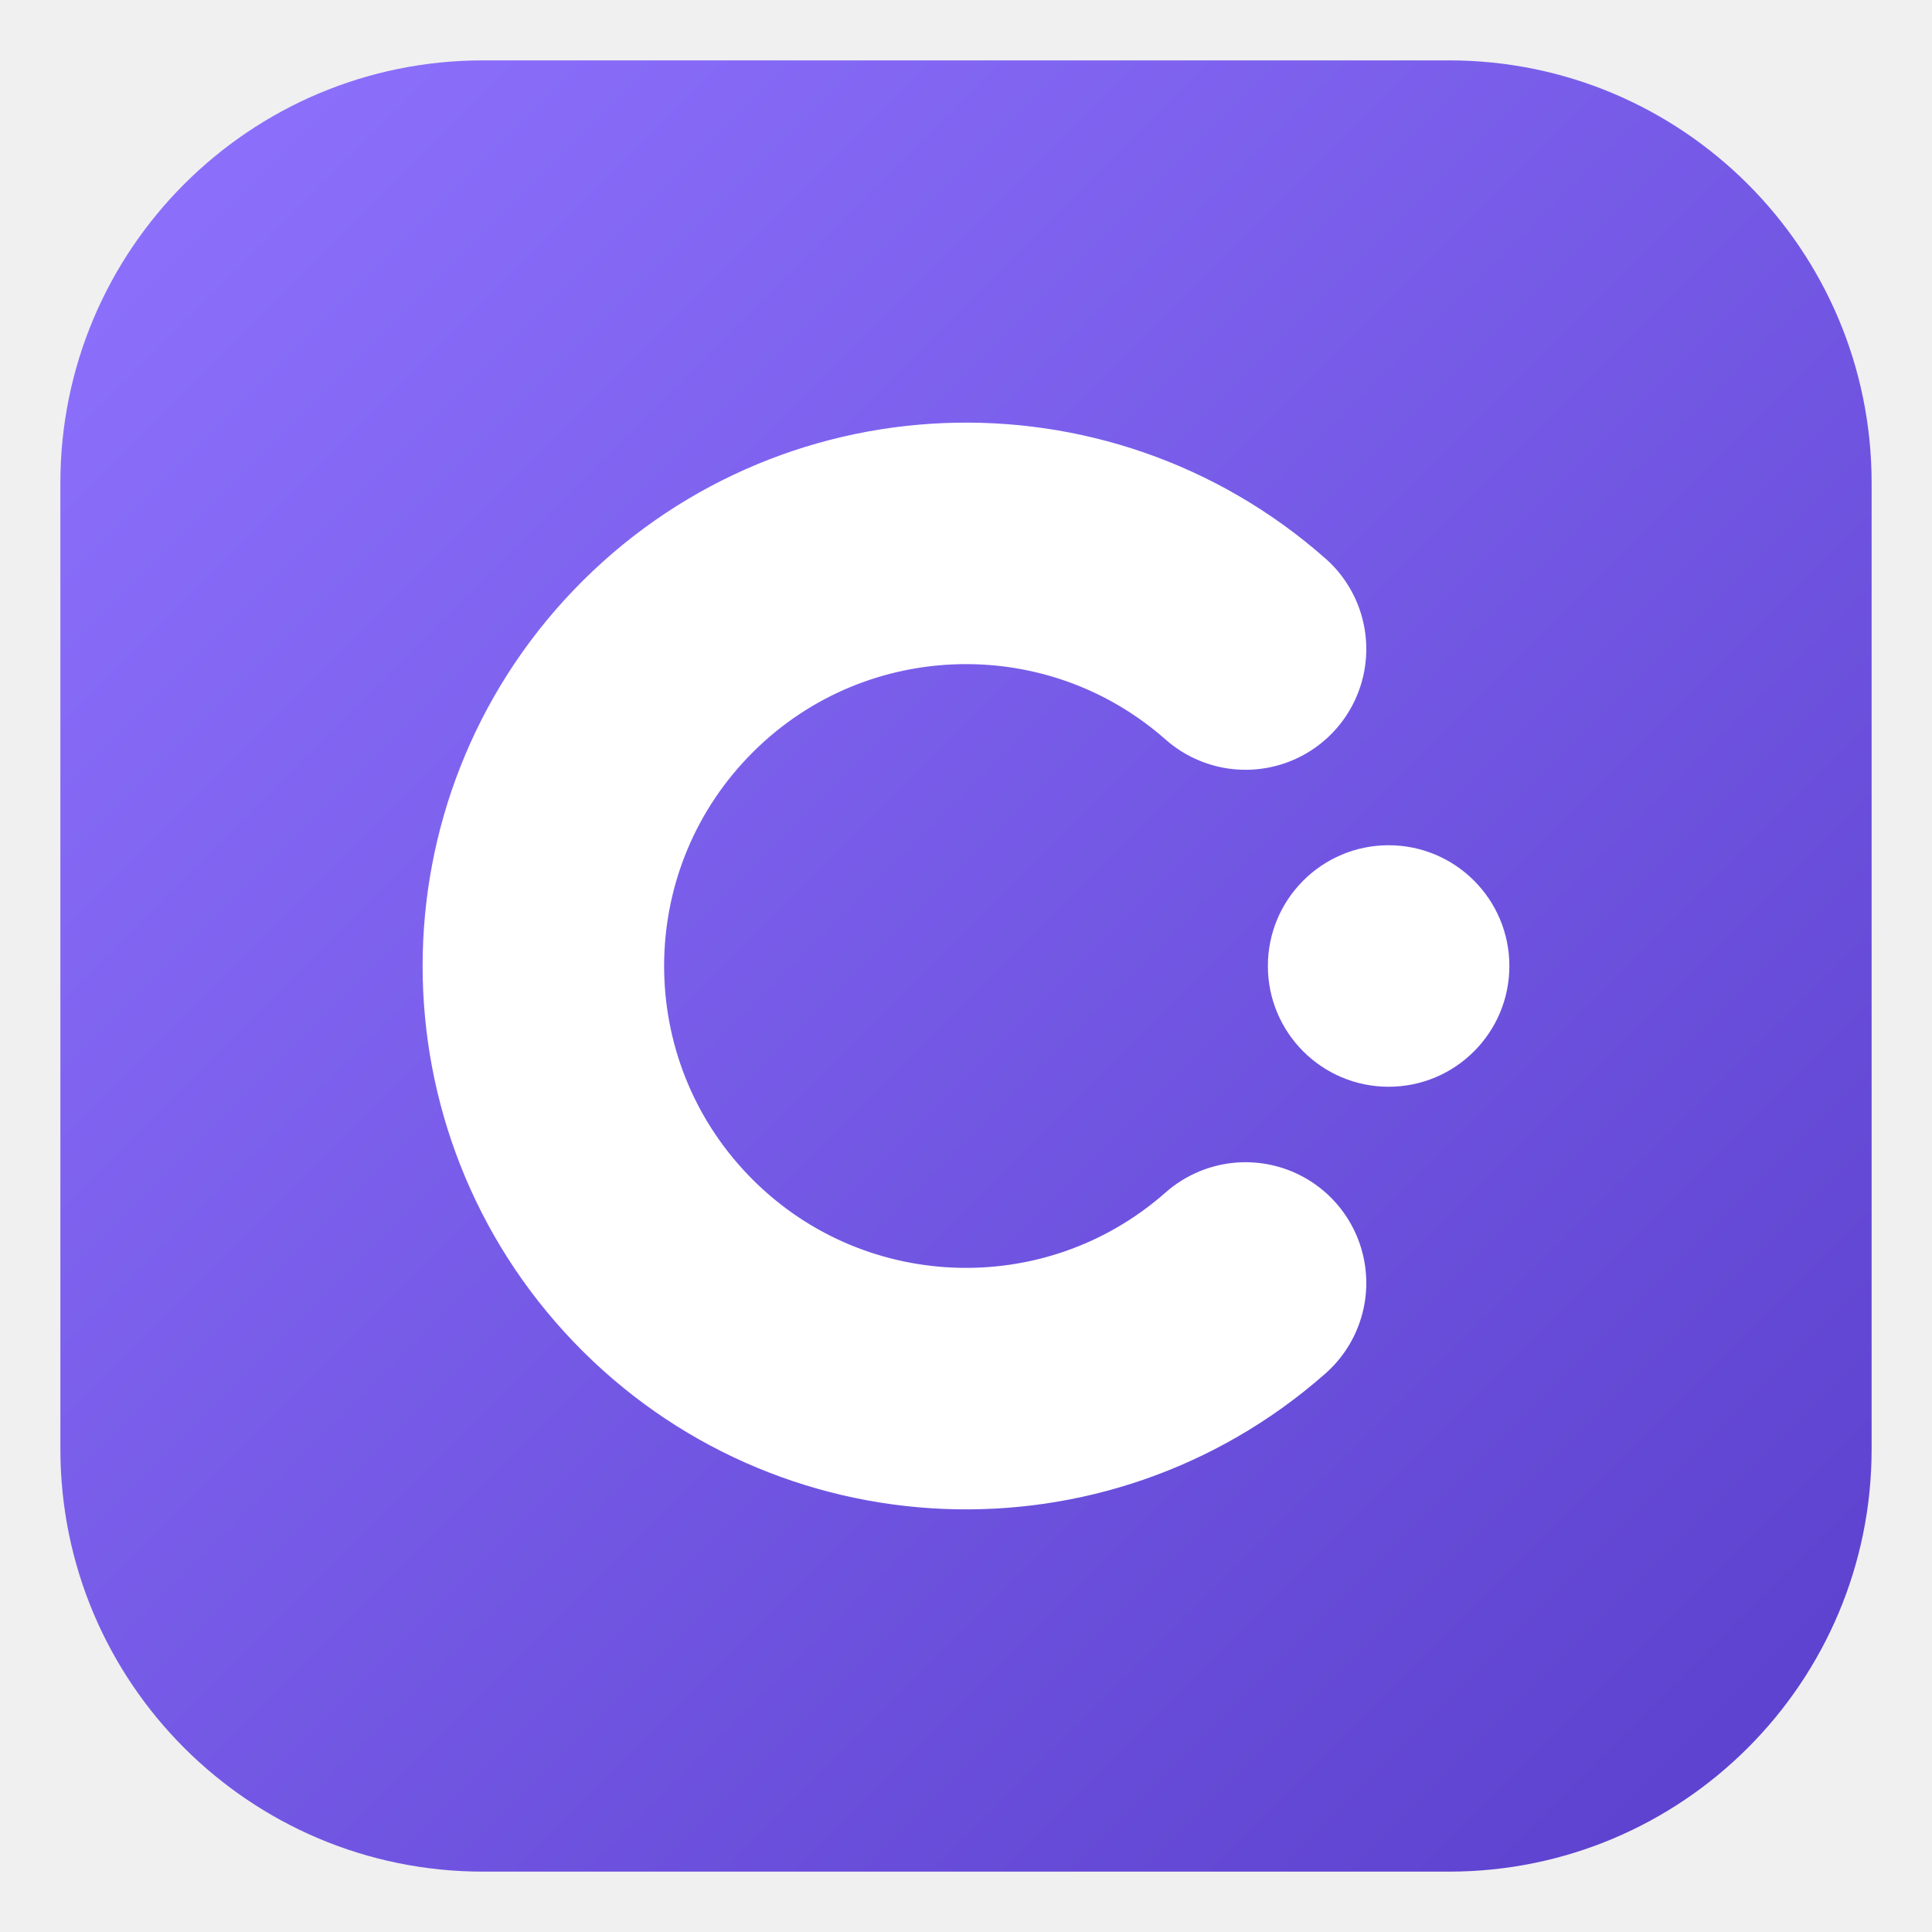
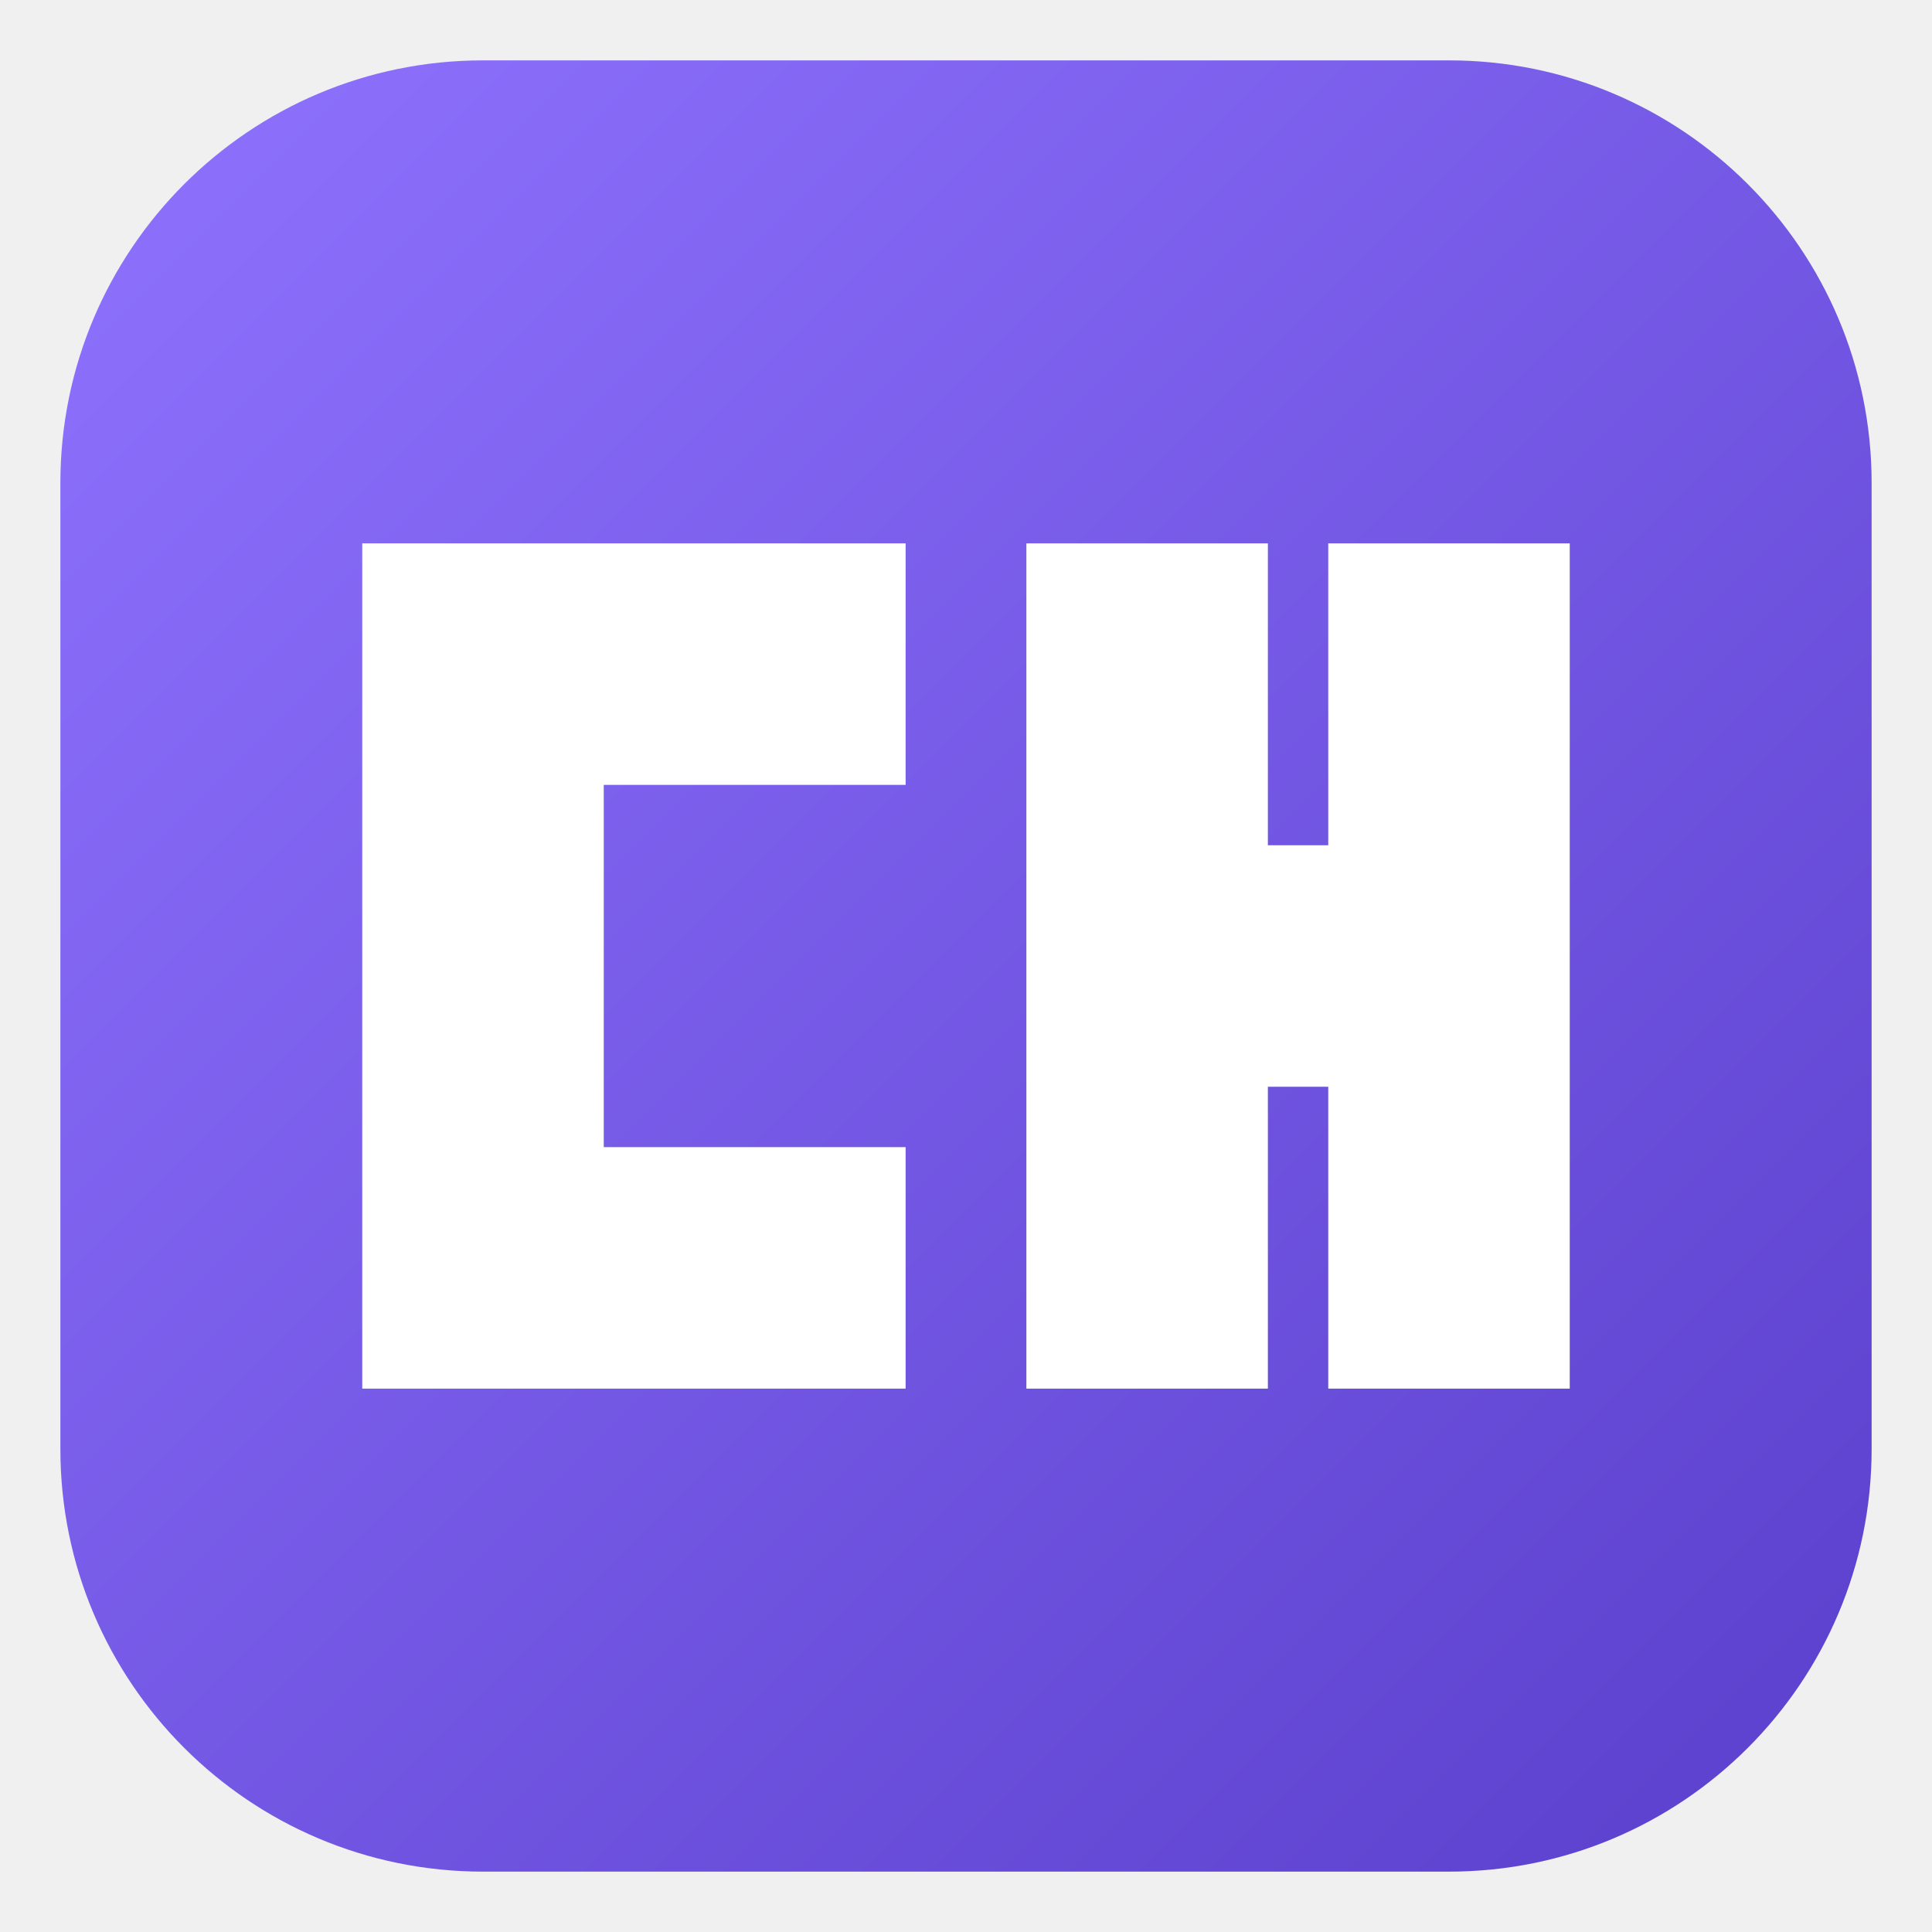
<svg xmlns="http://www.w3.org/2000/svg" width="32" height="32" viewBox="0 0 32 32" role="img">
  <defs>
    <linearGradient id="chillhub-plate" x1="0" y1="0" x2="1" y2="1">
      <stop offset="0" stop-color="#8f73ff" />
      <stop offset="1" stop-color="#5a3fcc" />
    </linearGradient>
  </defs>
  <rect x="1" y="1" width="30" height="30" rx="7" fill="url(#chillhub-plate)" />
-   <path d="M20.63 10.75A7 7 0 1 0 20.63 21.25" fill="none" stroke="#ffffff" stroke-width="4" stroke-linecap="round" />
-   <circle cx="23" cy="16" r="2" fill="#ffffff" />
+   <path d="M6 9h9v4h-9zM6 9h4v14h-4zM6 19h9v4h-9zM17 9h4v14h-4zM22 9h4v14h-4zM21 14h1v4h-1z" fill="#ffffff" />
</svg>
